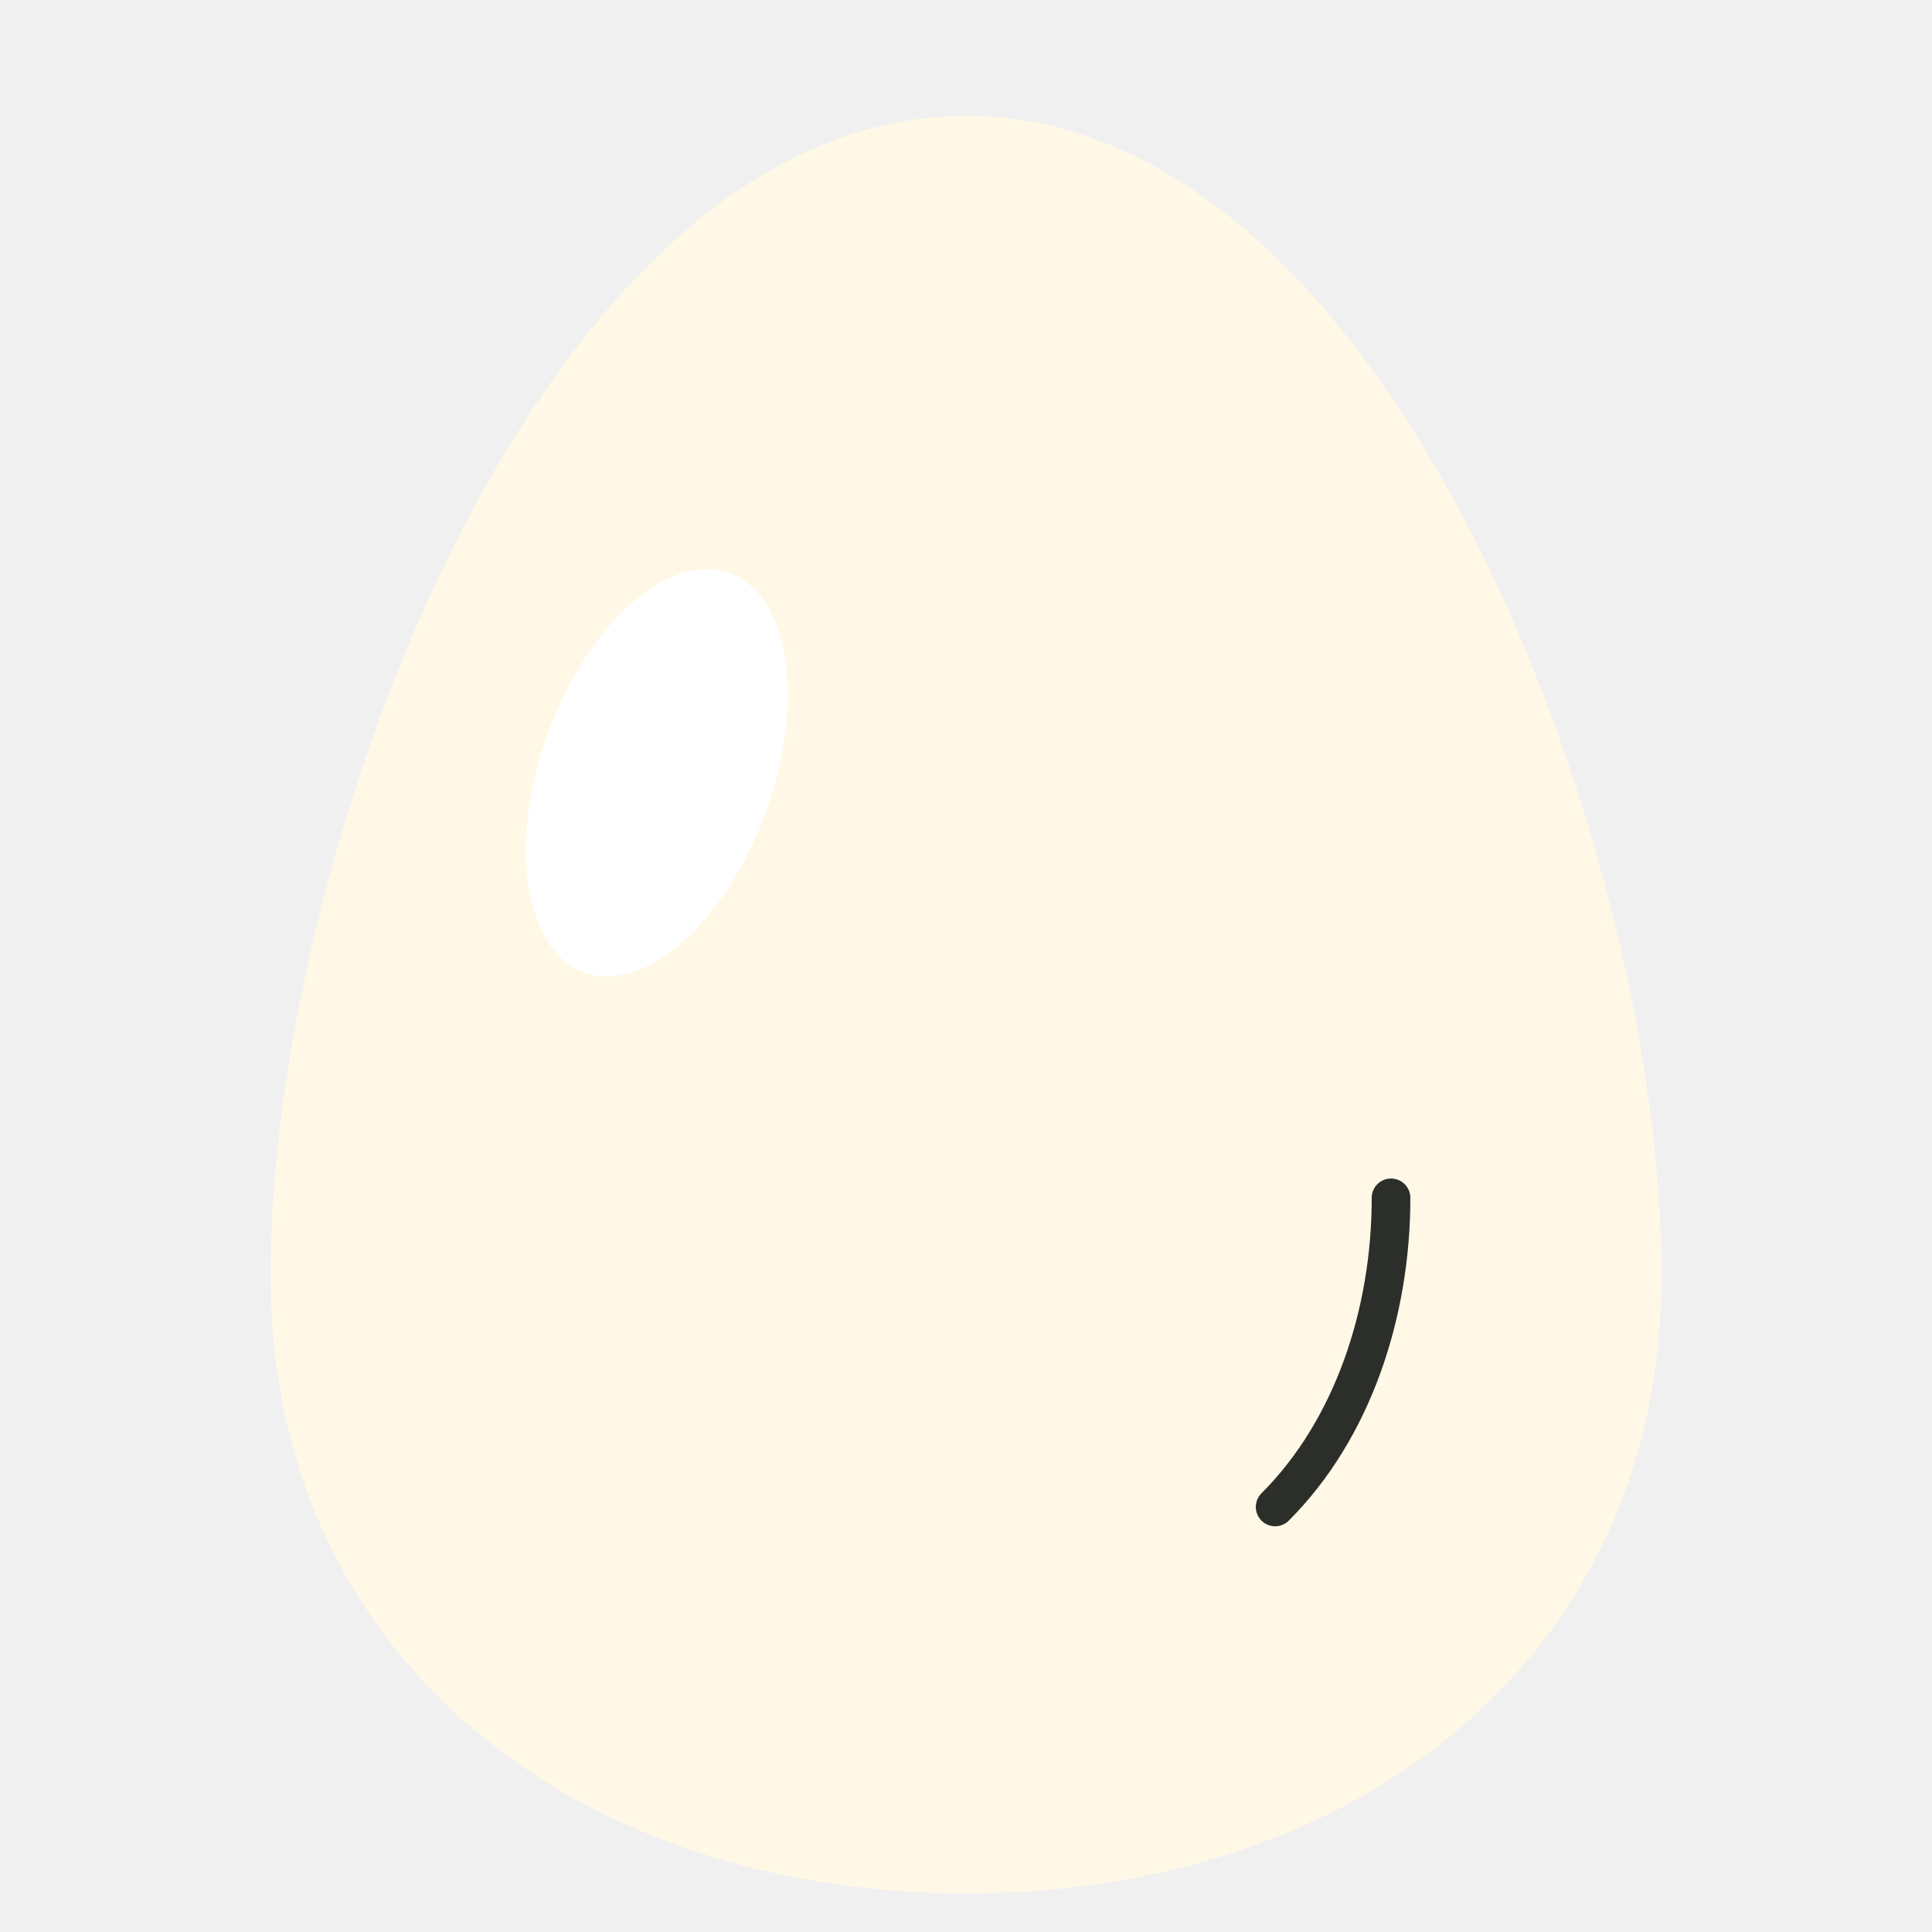
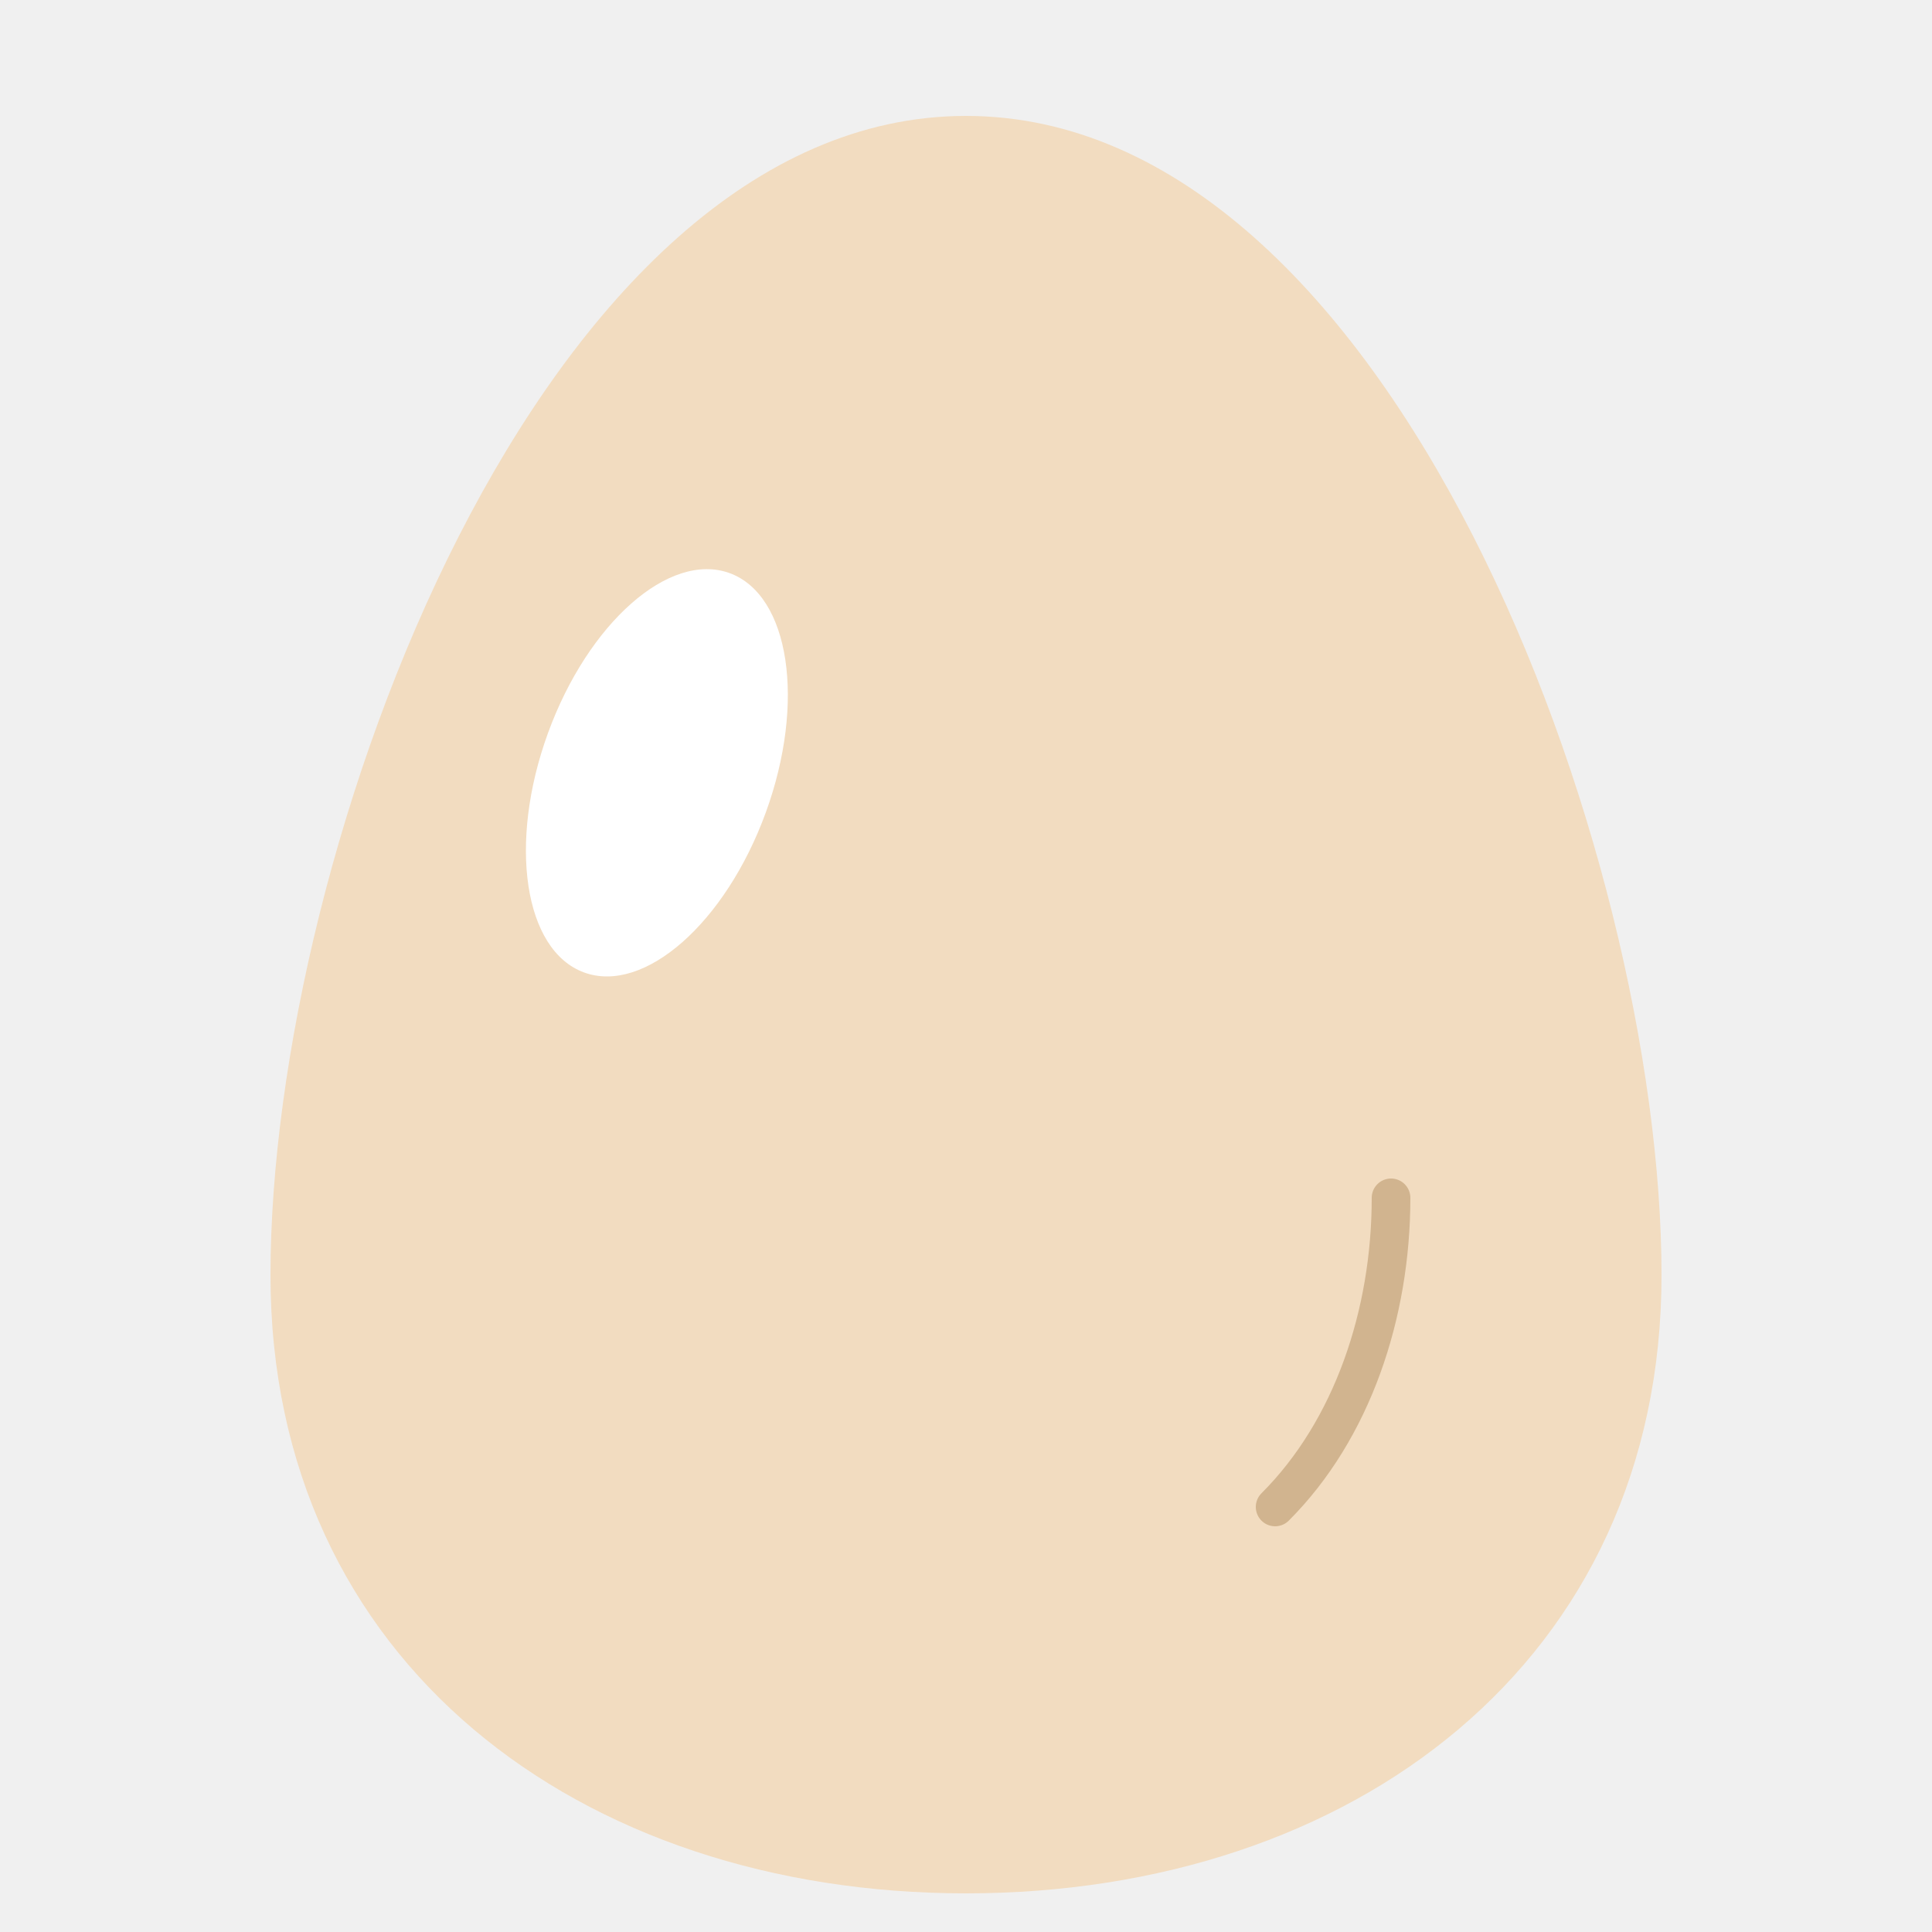
<svg xmlns="http://www.w3.org/2000/svg" viewBox="0 0 100 100" fill="none">
-   <path d="M50 6 C 72 6, 86 44, 86 66 C 86 86, 70 98, 50 98 C 30 98, 14 86, 14 66 C 14 44, 28 6, 50 6 Z" fill="#fff8e6" />
+   <path d="M50 6 C 72 6, 86 44, 86 66 C 86 86, 70 98, 50 98 C 30 98, 14 86, 14 66 C 14 44, 28 6, 50 6 Z" fill="#f2dcc0" />
  <ellipse cx="34" cy="40" rx="6" ry="11" transform="rotate(20 34 40)" fill="#fff" />
-   <path d="M66 78 c 4 -4, 6 -10, 6 -16" stroke="#2C2E2A" stroke-width="2" stroke-linecap="round" />
+   <path d="M66 78 c 4 -4, 6 -10, 6 -16" stroke="#d1b48f" stroke-width="2" stroke-linecap="round" />
</svg>
